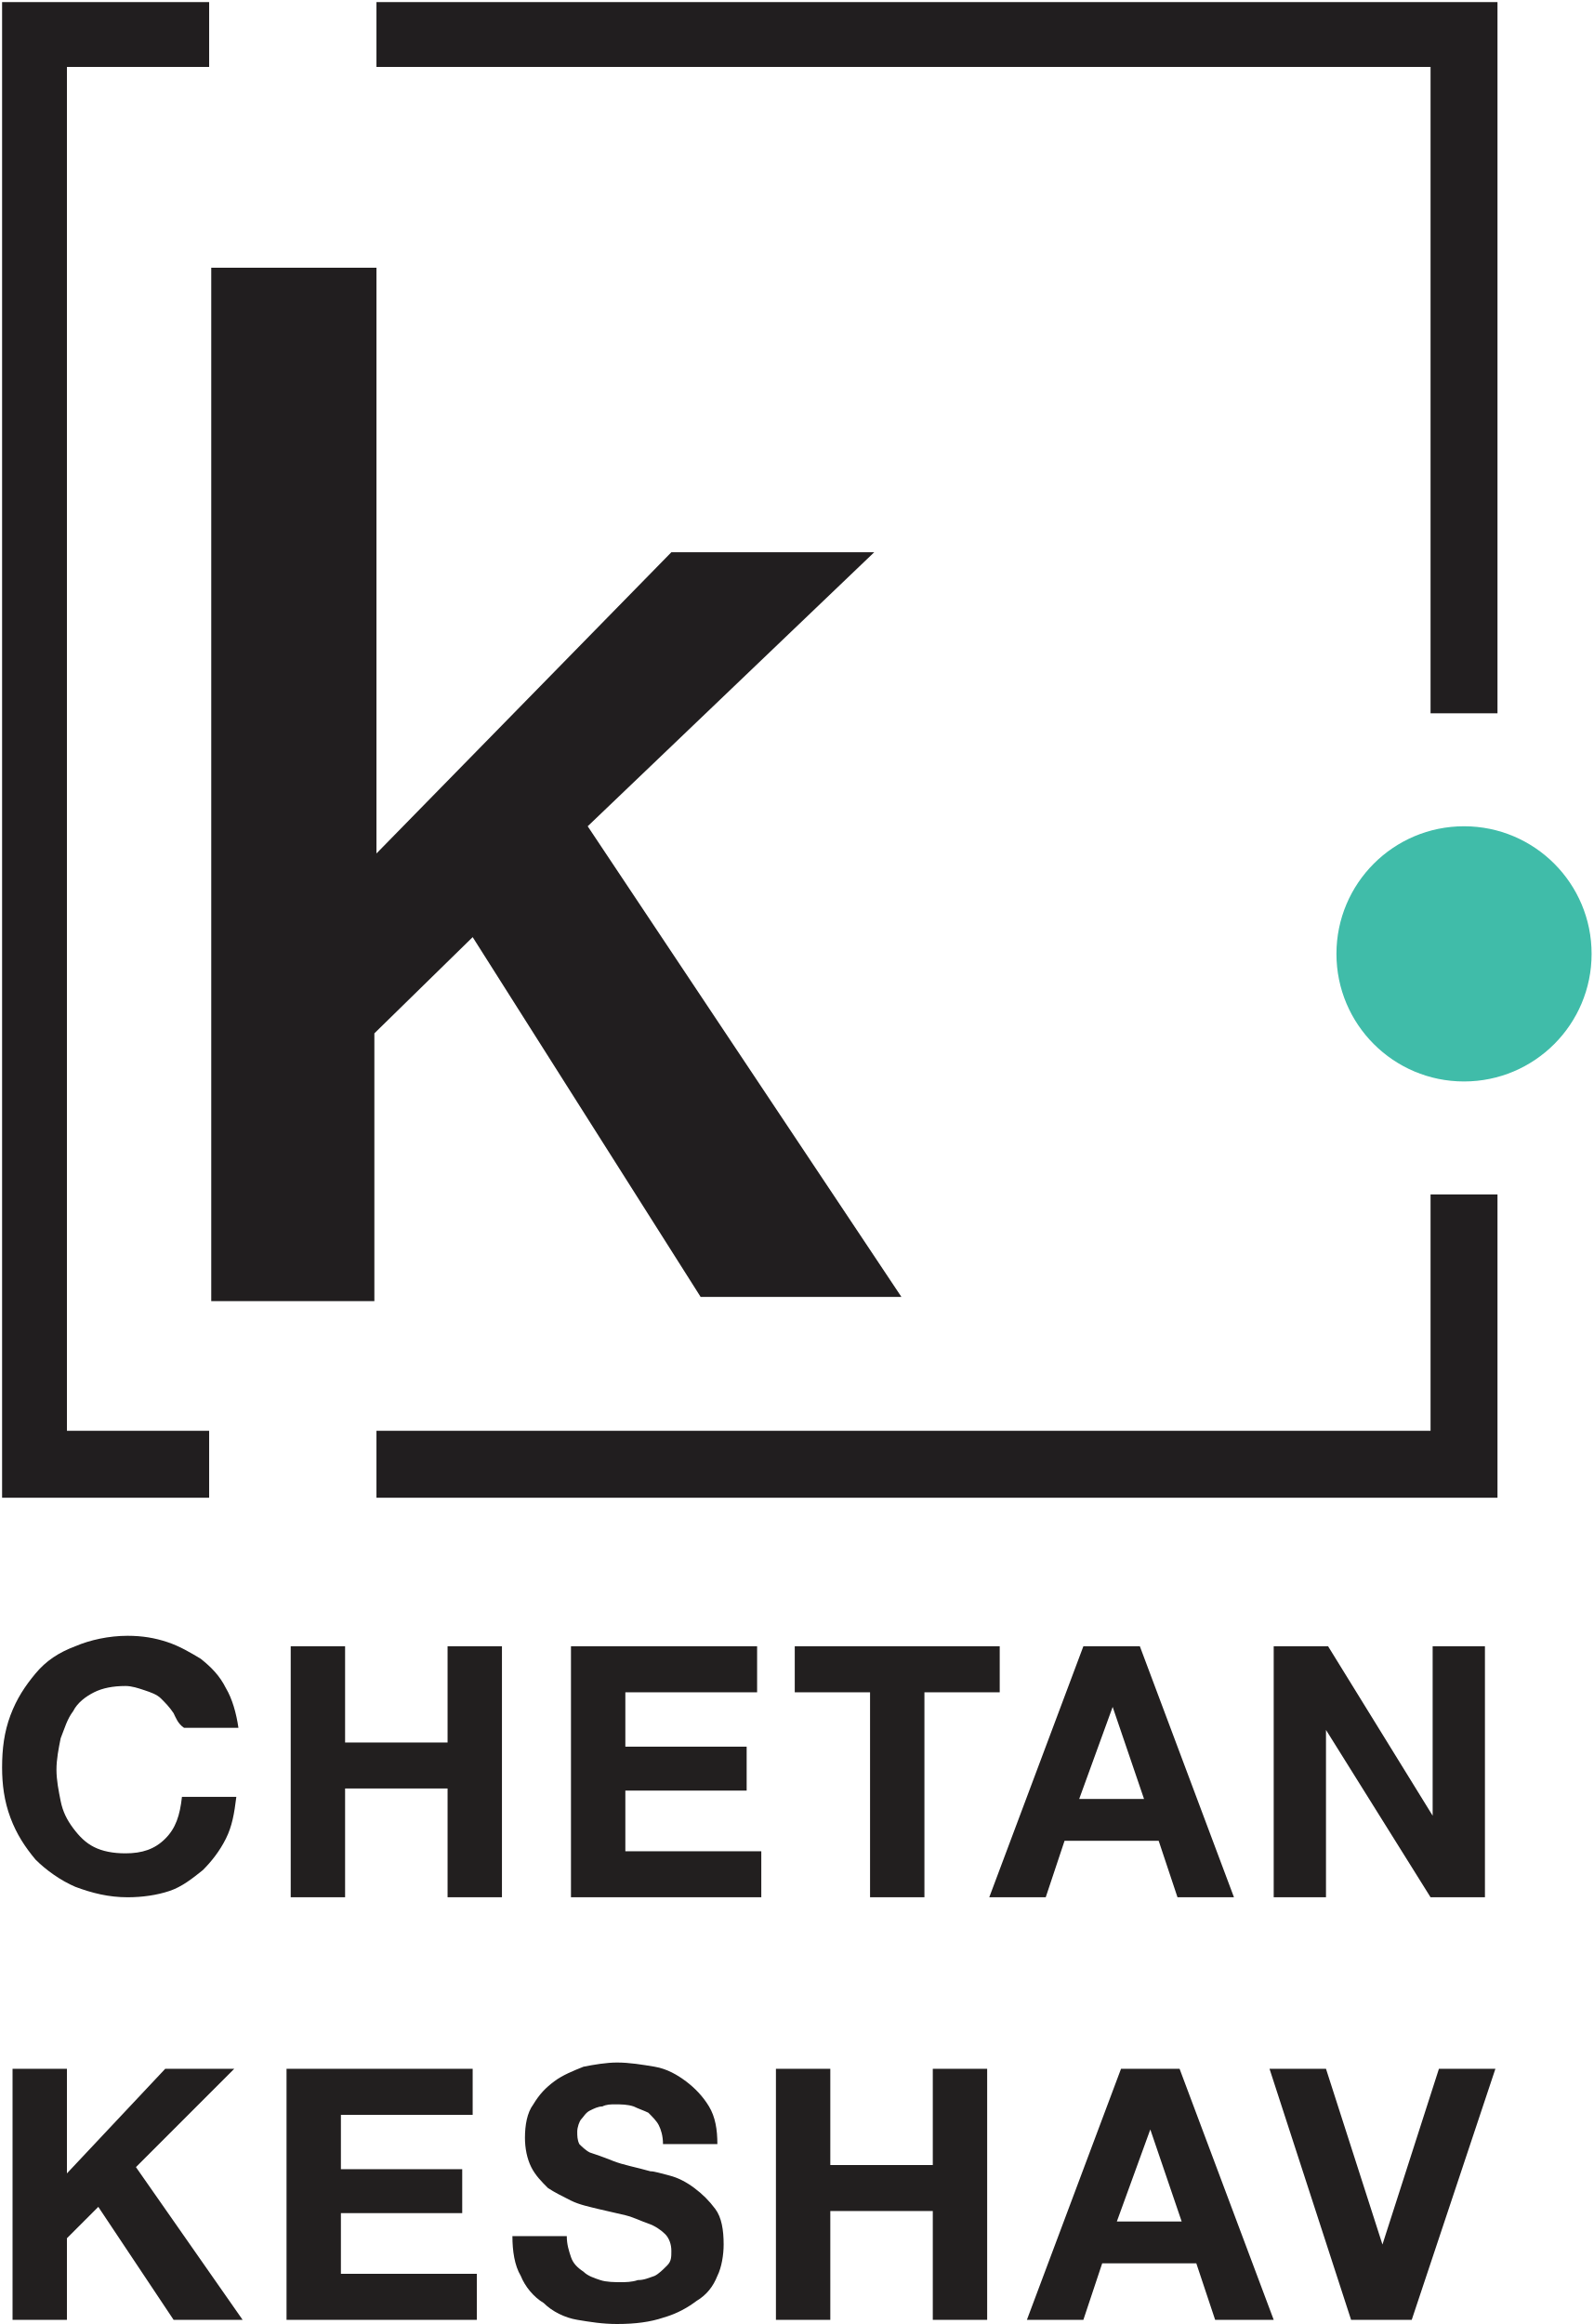
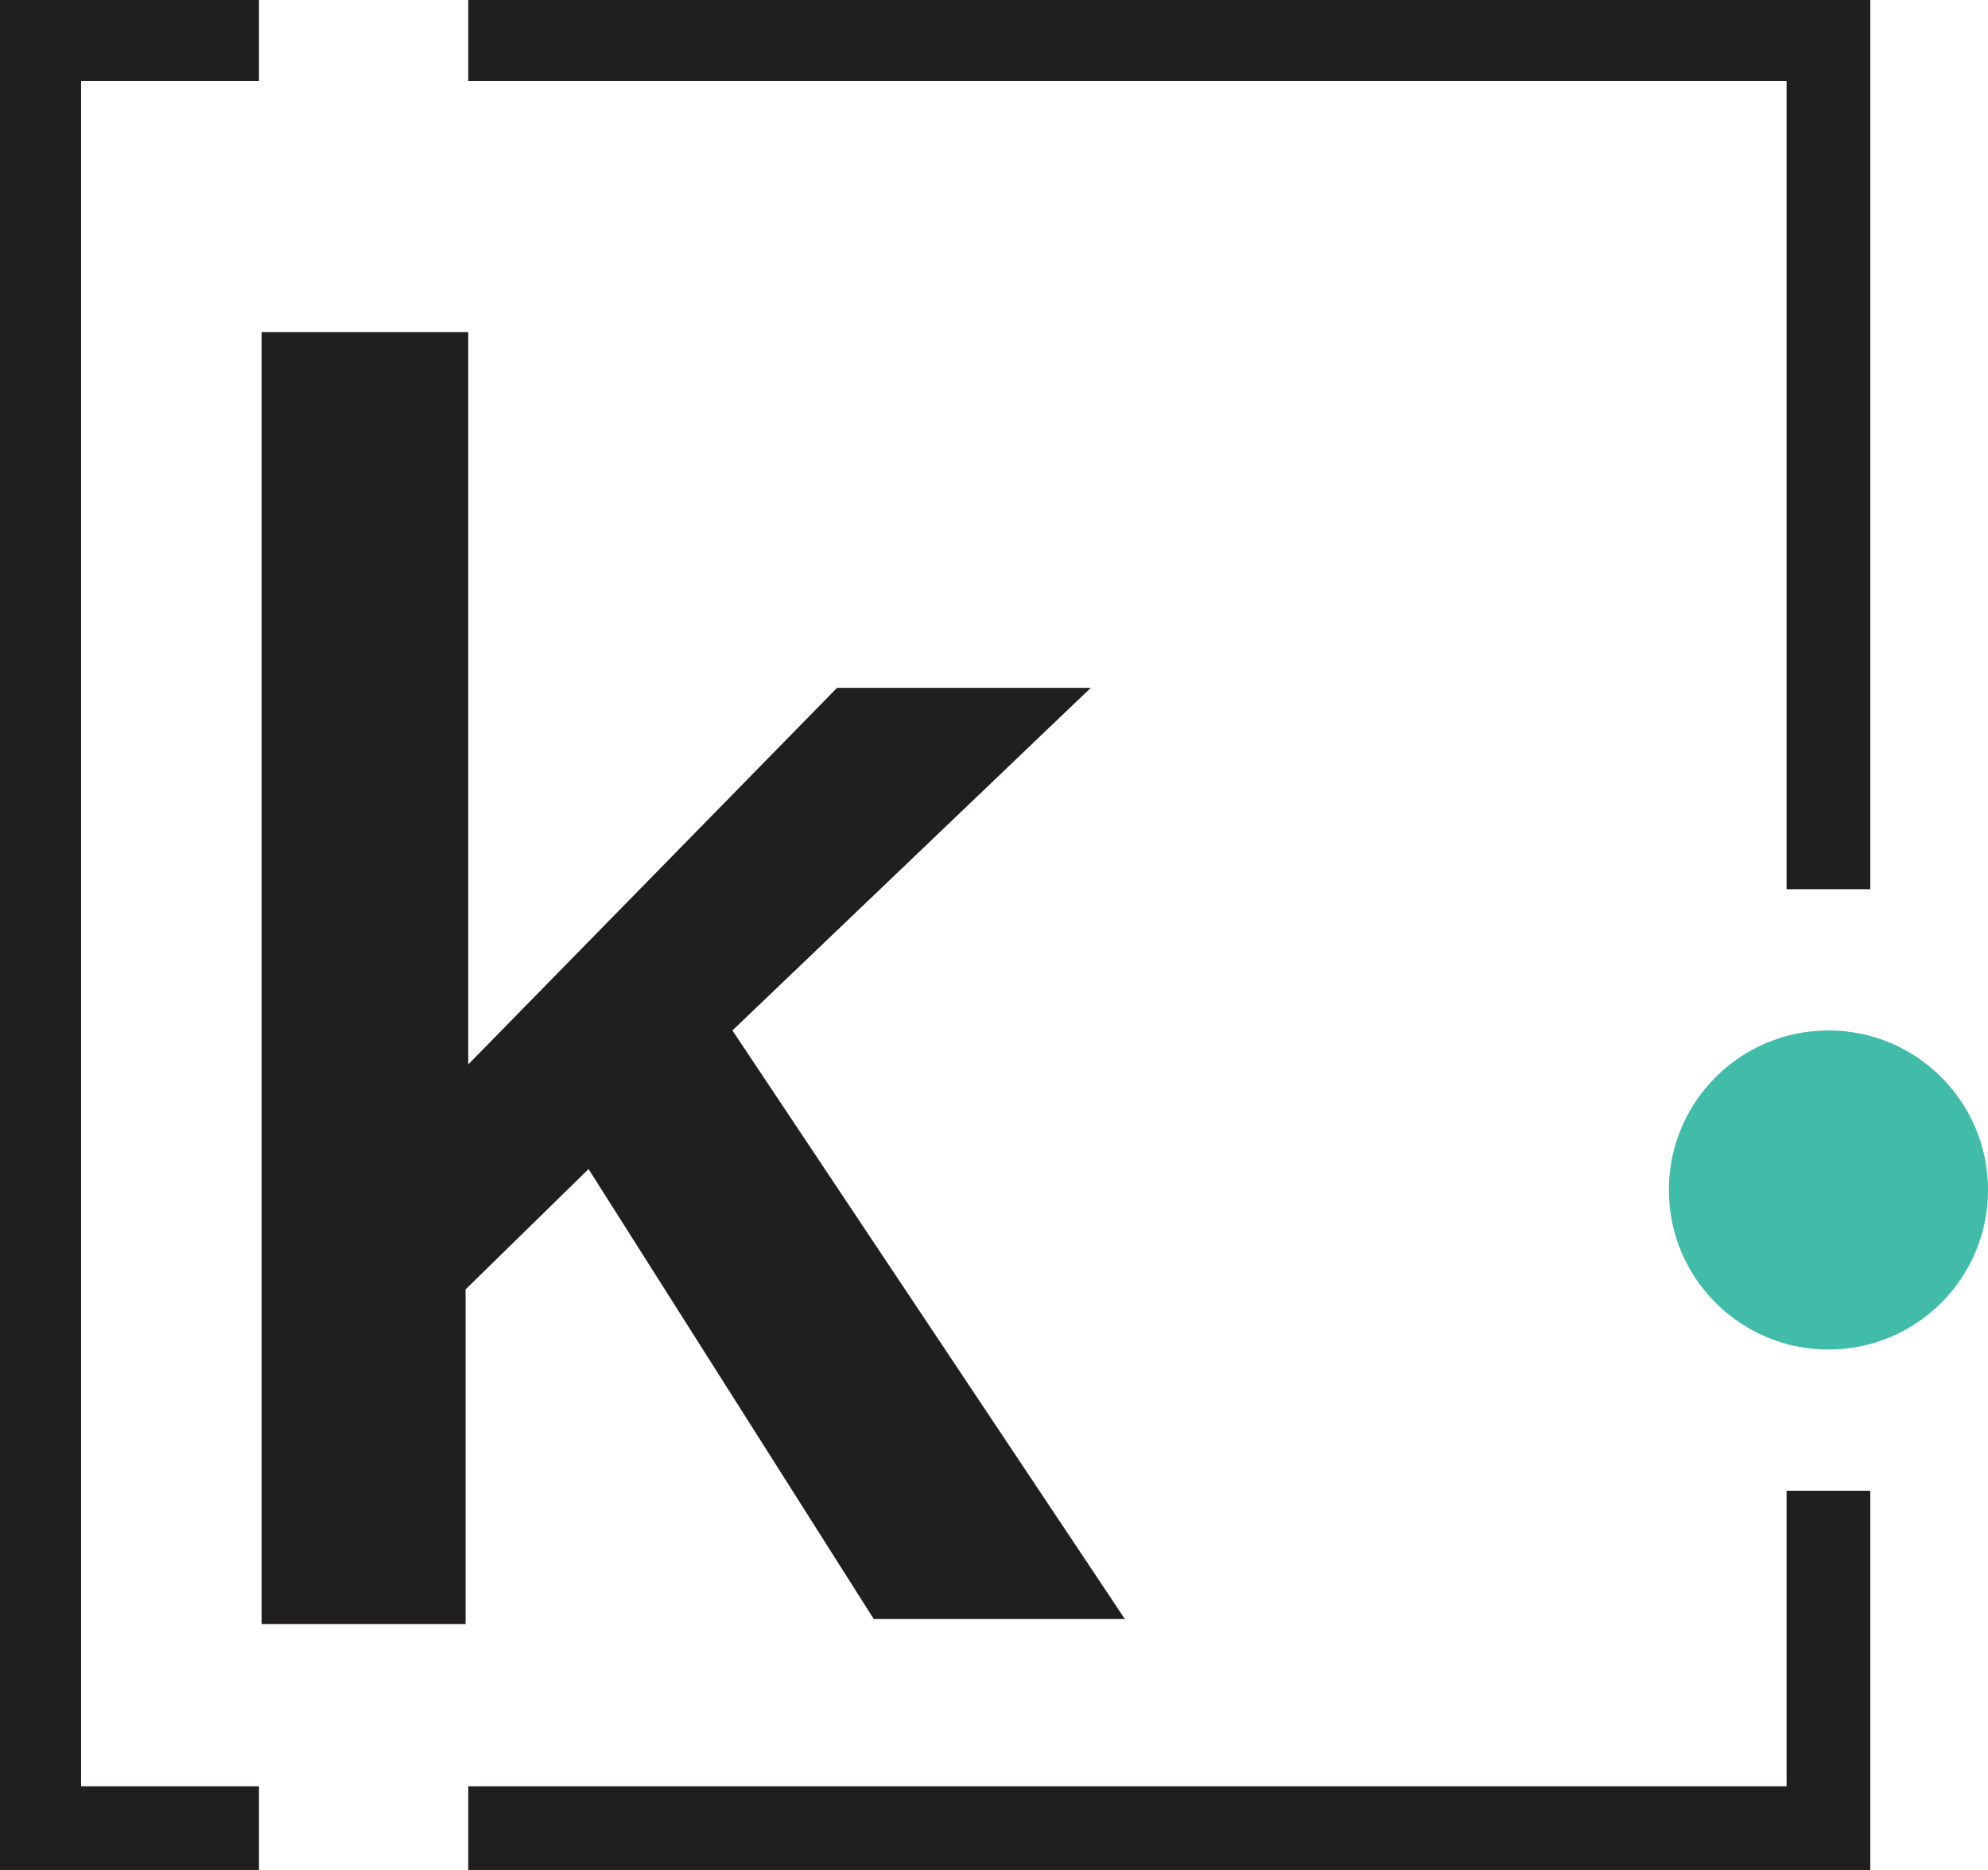
- <svg xmlns="http://www.w3.org/2000/svg" id="Layer_1" viewBox="0 0 76.2 111.1">
-   <style>.st0{fill:#211e1f}.st1{fill:#40bca9}.st2{fill:#221f1f}</style>
-   <path class="st0" d="M10.1 12.8H18v28l14.1-14.4h9.7L28.1 39.5l15 22.5h-9.6L22.6 44.8l-4.7 4.6v12.8h-7.8V12.8z" />
-   <circle class="st1" cx="70" cy="45.6" r="6.1" />
-   <path class="st0" d="M.1.1v71.5H10v-3.2H3.2V3.2H10V.1H3.2zM68.4 57.1v11.3H18v3.2h53.6V57.1zM71.6 34.1V.1H18v3.1h50.4v30.9z" />
-   <g>
-     <path class="st2" d="M8.3 81.9c-.2-.3-.4-.5-.6-.7s-.5-.3-.8-.4-.6-.2-.9-.2c-.6 0-1.1.1-1.5.3-.4.2-.8.5-1 .9-.3.4-.4.8-.6 1.3-.1.5-.2 1-.2 1.5s.1 1 .2 1.5.3.9.6 1.3.6.7 1 .9c.4.2.9.3 1.5.3.8 0 1.4-.2 1.9-.7s.7-1.1.8-2h2.6c-.1.8-.2 1.4-.5 2s-.7 1.1-1.1 1.5c-.5.4-1 .8-1.6 1s-1.3.3-2 .3c-.9 0-1.7-.2-2.5-.5-.7-.3-1.4-.8-1.9-1.3-.5-.6-.9-1.2-1.2-2-.3-.8-.4-1.6-.4-2.4 0-.9.1-1.7.4-2.5s.7-1.4 1.2-2 1.1-1 1.9-1.3c.7-.3 1.6-.5 2.5-.5.7 0 1.3.1 1.9.3.6.2 1.1.5 1.6.8.5.4.9.8 1.2 1.4.3.5.5 1.2.6 1.9H8.8c-.3-.2-.4-.5-.5-.7zM16.5 78.7v4.6h4.9v-4.6H24v12h-2.6v-5.2h-4.9v5.2h-2.6v-12h2.6zM36.2 78.7v2.2h-6.3v2.6h5.8v2.1h-5.8v2.9h6.5v2.2h-9.1v-12h8.9zM38 80.9v-2.2h9.8v2.2h-3.6v9.8h-2.6v-9.8H38zM54.5 78.7l4.5 12h-2.7l-.9-2.7h-4.5l-.9 2.7h-2.7l4.5-12h2.7zm.2 7.3l-1.5-4.4-1.6 4.4h3.1zM63.5 78.7l5 8.1v-8.1H71v12h-2.6l-5-8v8h-2.5v-12h2.6zM3.2 98.9v5l4.7-5h3.3l-4.7 4.7 5.1 7.3H8.3l-3.6-5.4-1.5 1.5v3.9H.6v-12h2.6zM22.6 98.9v2.2h-6.3v2.6h5.8v2.1h-5.8v2.9h6.5v2.2h-9.1v-12h8.9zM27.3 107.9c.1.3.3.5.6.7.2.2.5.3.8.4s.7.1 1 .1c.2 0 .5 0 .8-.1.3 0 .5-.1.8-.2.2-.1.4-.3.6-.5.2-.2.2-.4.2-.7 0-.3-.1-.6-.3-.8-.2-.2-.5-.4-.8-.5s-.7-.3-1.1-.4c-.4-.1-.9-.2-1.3-.3-.4-.1-.9-.2-1.3-.4s-.8-.4-1.1-.6c-.3-.3-.6-.6-.8-1s-.3-.9-.3-1.4c0-.6.1-1.2.4-1.6.3-.5.6-.8 1-1.1.4-.3.9-.5 1.4-.7.5-.1 1.1-.2 1.6-.2.6 0 1.2.1 1.8.2s1.1.4 1.5.7c.4.3.8.7 1.1 1.2s.4 1.1.4 1.8h-2.6c0-.4-.1-.7-.2-.9-.1-.2-.3-.4-.5-.6-.2-.1-.5-.2-.7-.3-.3-.1-.6-.1-.9-.1-.2 0-.4 0-.6.1-.2 0-.4.1-.6.2-.2.1-.3.3-.4.4s-.2.4-.2.6 0 .4.1.6c.1.1.3.3.5.4.3.1.6.2 1.1.4s1.1.3 1.8.5c.2 0 .5.1.9.2s.8.3 1.2.6c.4.3.7.6 1 1s.4 1 .4 1.7c0 .5-.1 1.1-.3 1.5-.2.5-.5.9-1 1.2-.4.3-.9.6-1.6.8-.6.2-1.3.3-2.2.3-.7 0-1.3-.1-1.9-.2s-1.2-.4-1.6-.8c-.5-.3-.9-.8-1.1-1.3-.3-.5-.4-1.2-.4-1.9h2.6c0 .4.1.7.2 1zM39.7 98.9v4.6h4.9v-4.6h2.6v12h-2.6v-5.2h-4.9v5.2h-2.6v-12h2.6zM56.4 98.9l4.5 12h-2.8l-.9-2.7h-4.5l-.9 2.7h-2.7l4.5-12h2.8zm.1 7.3l-1.5-4.4-1.6 4.4h3.1zM64.6 110.9l-3.9-12h2.7l2.7 8.4 2.7-8.4h2.7l-4 12h-2.9z" />
-   </g>
+ <svg xmlns="http://www.w3.org/2000/svg" id="Layer_1" viewBox="0 0 76 71.5">
+   <style>.st0{fill:#211e1f}.st1{fill:#40bca9}</style>
+   <path class="st0" d="M10 12.7h7.9v28L32 26.3h9.7L28 39.4l15 22.5h-9.6L22.5 44.7l-4.7 4.6v12.8H10V12.7z" />
+   <circle class="st1" cx="69.9" cy="45.5" r="6.1" />
+   <path class="st0" d="M0 0v71.5h9.9v-3.2H3.1V3.1h6.8V0H3.1zM68.3 57v11.3H17.9v3.2h53.6V57zM71.5 34V0H17.9v3.1h50.4V34z" />
</svg>
